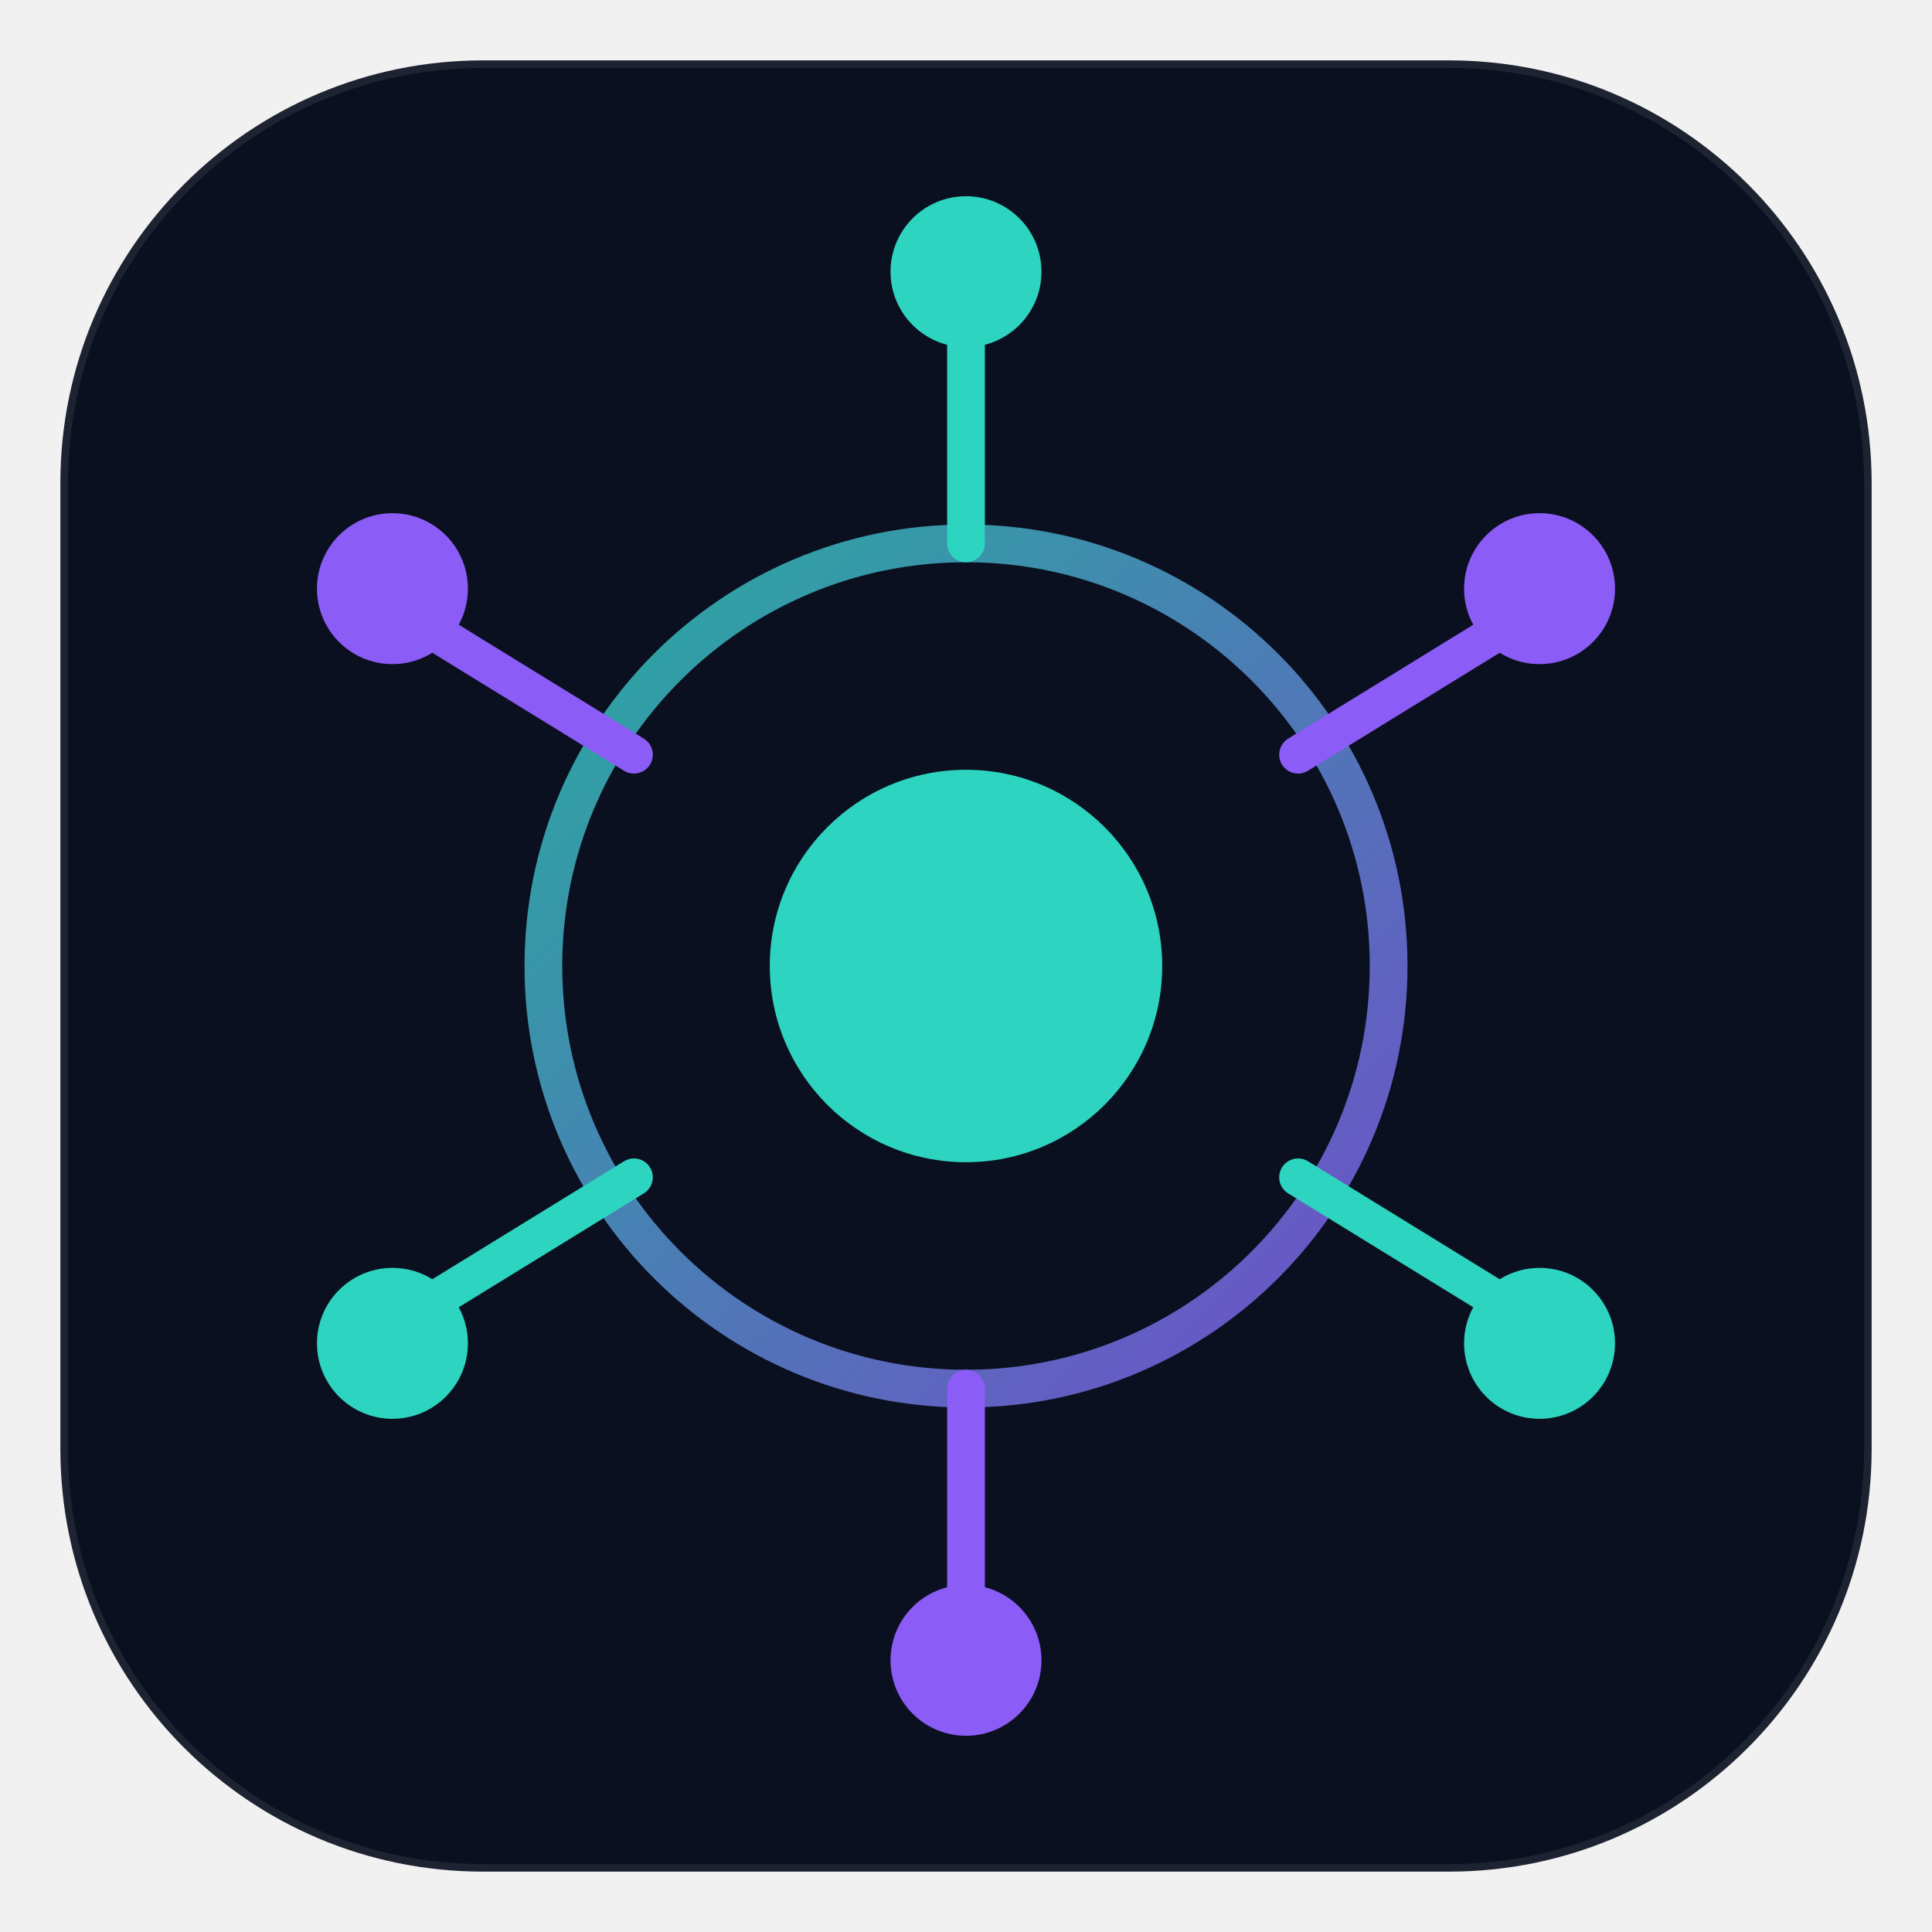
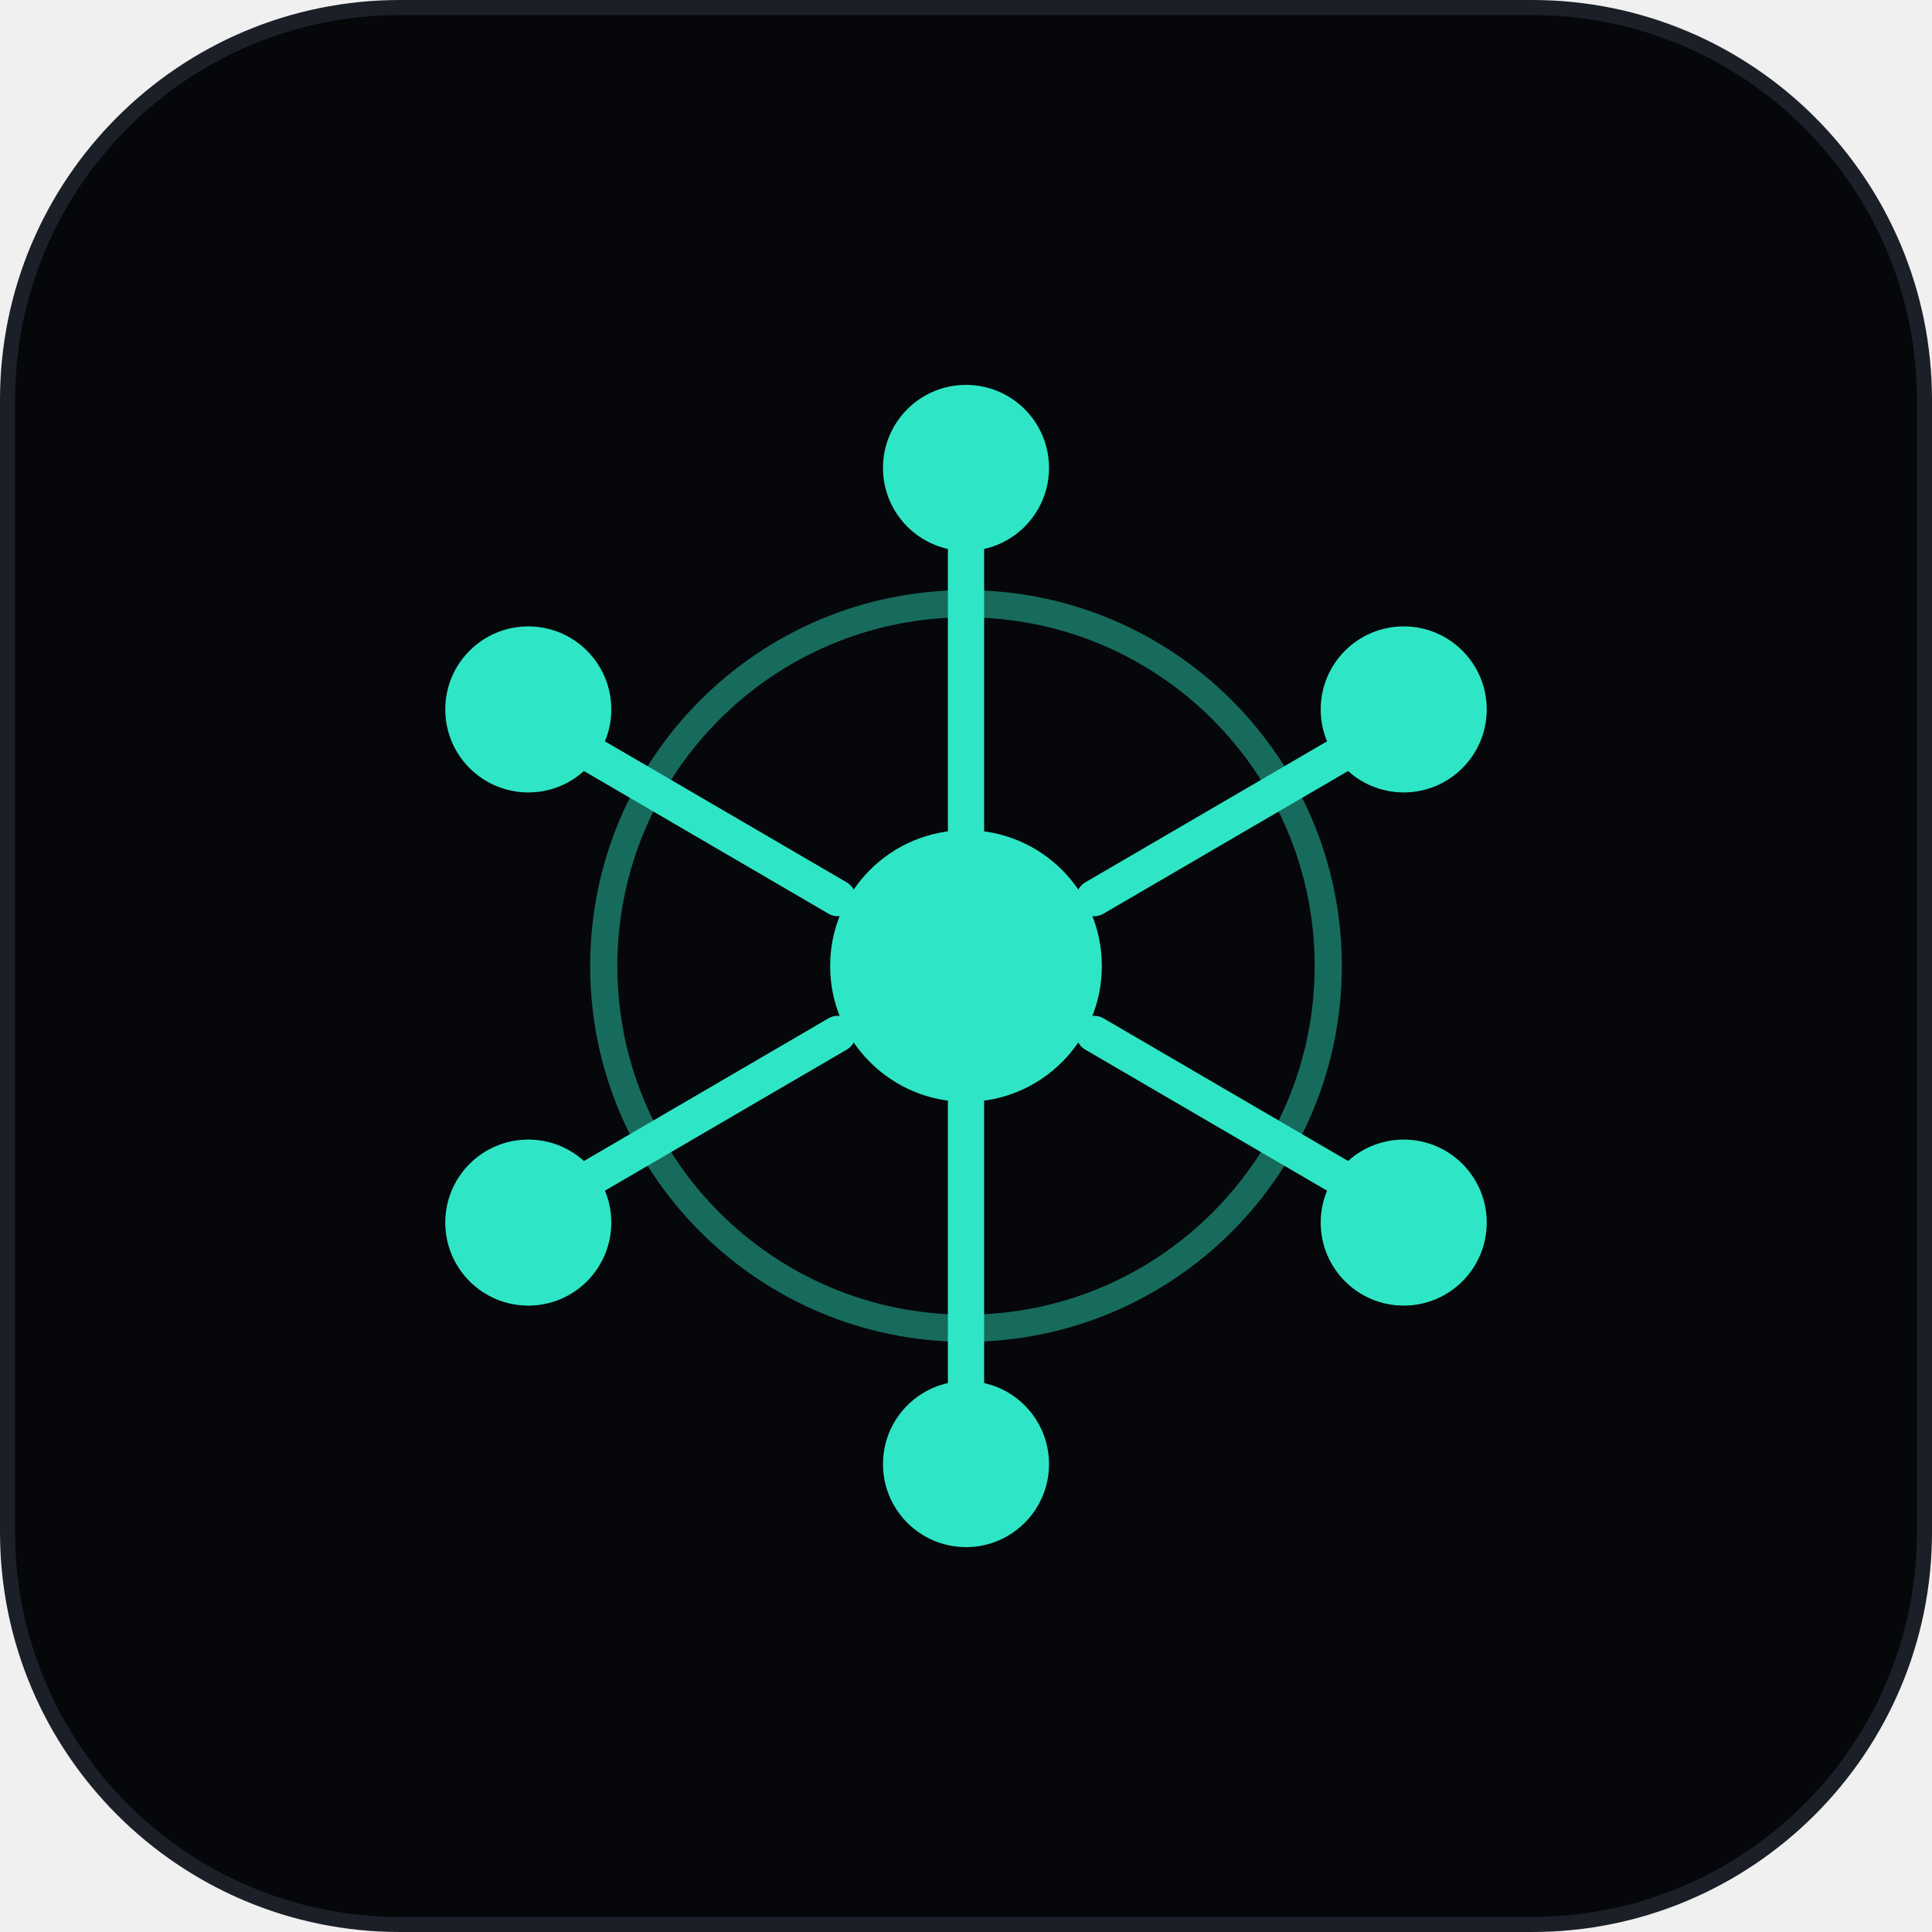
<svg xmlns="http://www.w3.org/2000/svg" width="128" height="128" viewBox="0 0 128 128" role="img" aria-label="opencode-swarm logo">
-   <defs>
-     <linearGradient id="ring" x1="0" y1="0" x2="1" y2="1">
-       <stop offset="0%" stop-color="#2dd4bf" />
-       <stop offset="100%" stop-color="#8b5cf6" />
-     </linearGradient>
-   </defs>
-   <rect x="4" y="4" width="120" height="120" rx="28" fill="#0b1020" stroke="#ffffff" stroke-opacity="0.08" />
-   <circle cx="64" cy="64" r="13" fill="#2dd4bf" />
-   <circle cx="64" cy="64" r="28" fill="none" stroke="url(#ring)" stroke-width="2.5" stroke-opacity="0.8" />
-   <line x1="64" y1="36" x2="64" y2="22" stroke="#2dd4bf" stroke-width="2.5" stroke-linecap="round" />
-   <line x1="86" y1="50" x2="99" y2="42" stroke="#8b5cf6" stroke-width="2.5" stroke-linecap="round" />
-   <line x1="86" y1="78" x2="99" y2="86" stroke="#2dd4bf" stroke-width="2.5" stroke-linecap="round" />
-   <line x1="64" y1="92" x2="64" y2="106" stroke="#8b5cf6" stroke-width="2.5" stroke-linecap="round" />
-   <line x1="42" y1="78" x2="29" y2="86" stroke="#2dd4bf" stroke-width="2.5" stroke-linecap="round" />
-   <line x1="42" y1="50" x2="29" y2="42" stroke="#8b5cf6" stroke-width="2.5" stroke-linecap="round" />
-   <circle cx="64" cy="18" r="5" fill="#2dd4bf" />
-   <circle cx="102" cy="39" r="5" fill="#8b5cf6" />
-   <circle cx="102" cy="89" r="5" fill="#2dd4bf" />
-   <circle cx="64" cy="110" r="5" fill="#8b5cf6" />
-   <circle cx="26" cy="89" r="5" fill="#2dd4bf" />
-   <circle cx="26" cy="39" r="5" fill="#8b5cf6" />
+   <rect x="0.5" y="0.5" width="127" height="127" rx="26" fill="#06070a" stroke="#1b1f27" />
+   <g transform="translate(14 14) scale(1)">
+     <circle cx="50" cy="50" r="9" fill="#2ee6c5" />
+     <circle cx="50" cy="50" r="24" fill="none" stroke="#2ee6c5" stroke-opacity="0.45" stroke-width="1.8" />
+     <g stroke="#2ee6c5" stroke-width="2.4" stroke-linecap="round">
+       <path d="M50 41V20M58.5 45.5l18-10.5M58.5 54.5l18 10.5M50 59v21M41.5 54.5L23.5 65M41.5 45.5L23.5 35" />
+     </g>
+     <g fill="#2ee6c5">
+       <circle cx="50" cy="17" r="5.5" />
+       <circle cx="79" cy="33" r="5.5" />
+       <circle cx="79" cy="67" r="5.5" />
+       <circle cx="50" cy="83" r="5.5" />
+       <circle cx="21" cy="67" r="5.5" />
+       <circle cx="21" cy="33" r="5.5" />
+     </g>
+   </g>
</svg>
